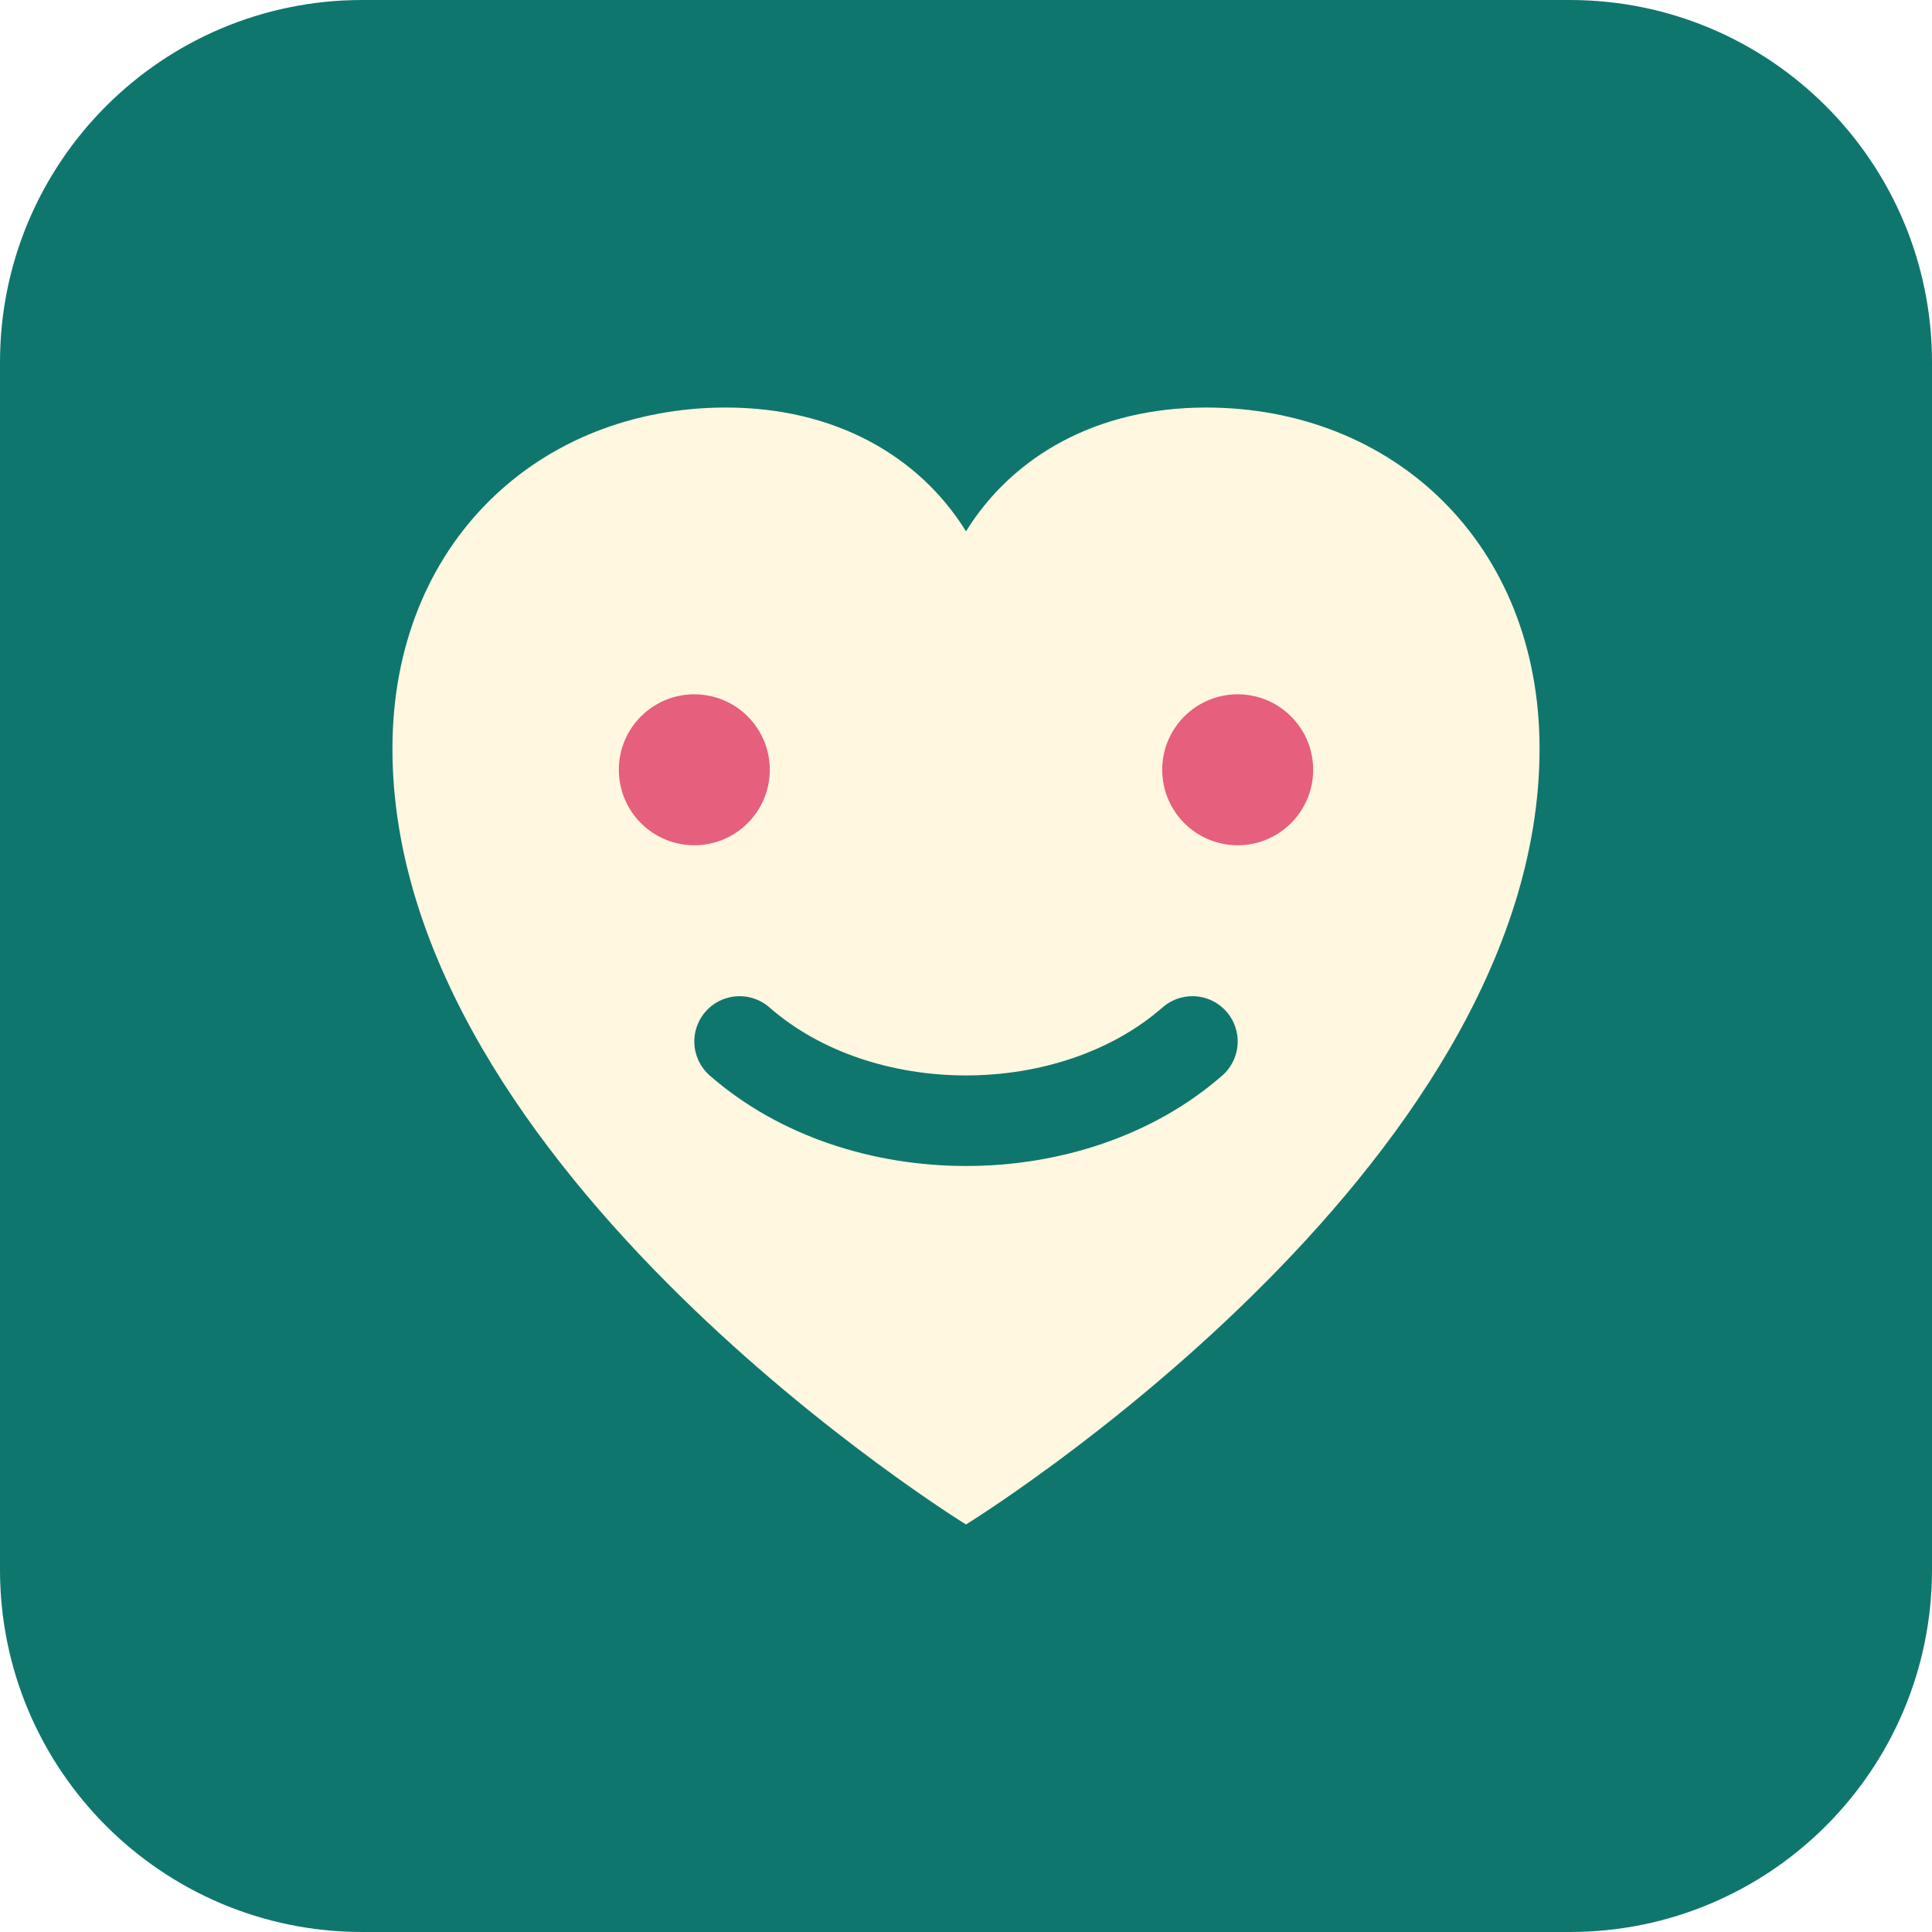
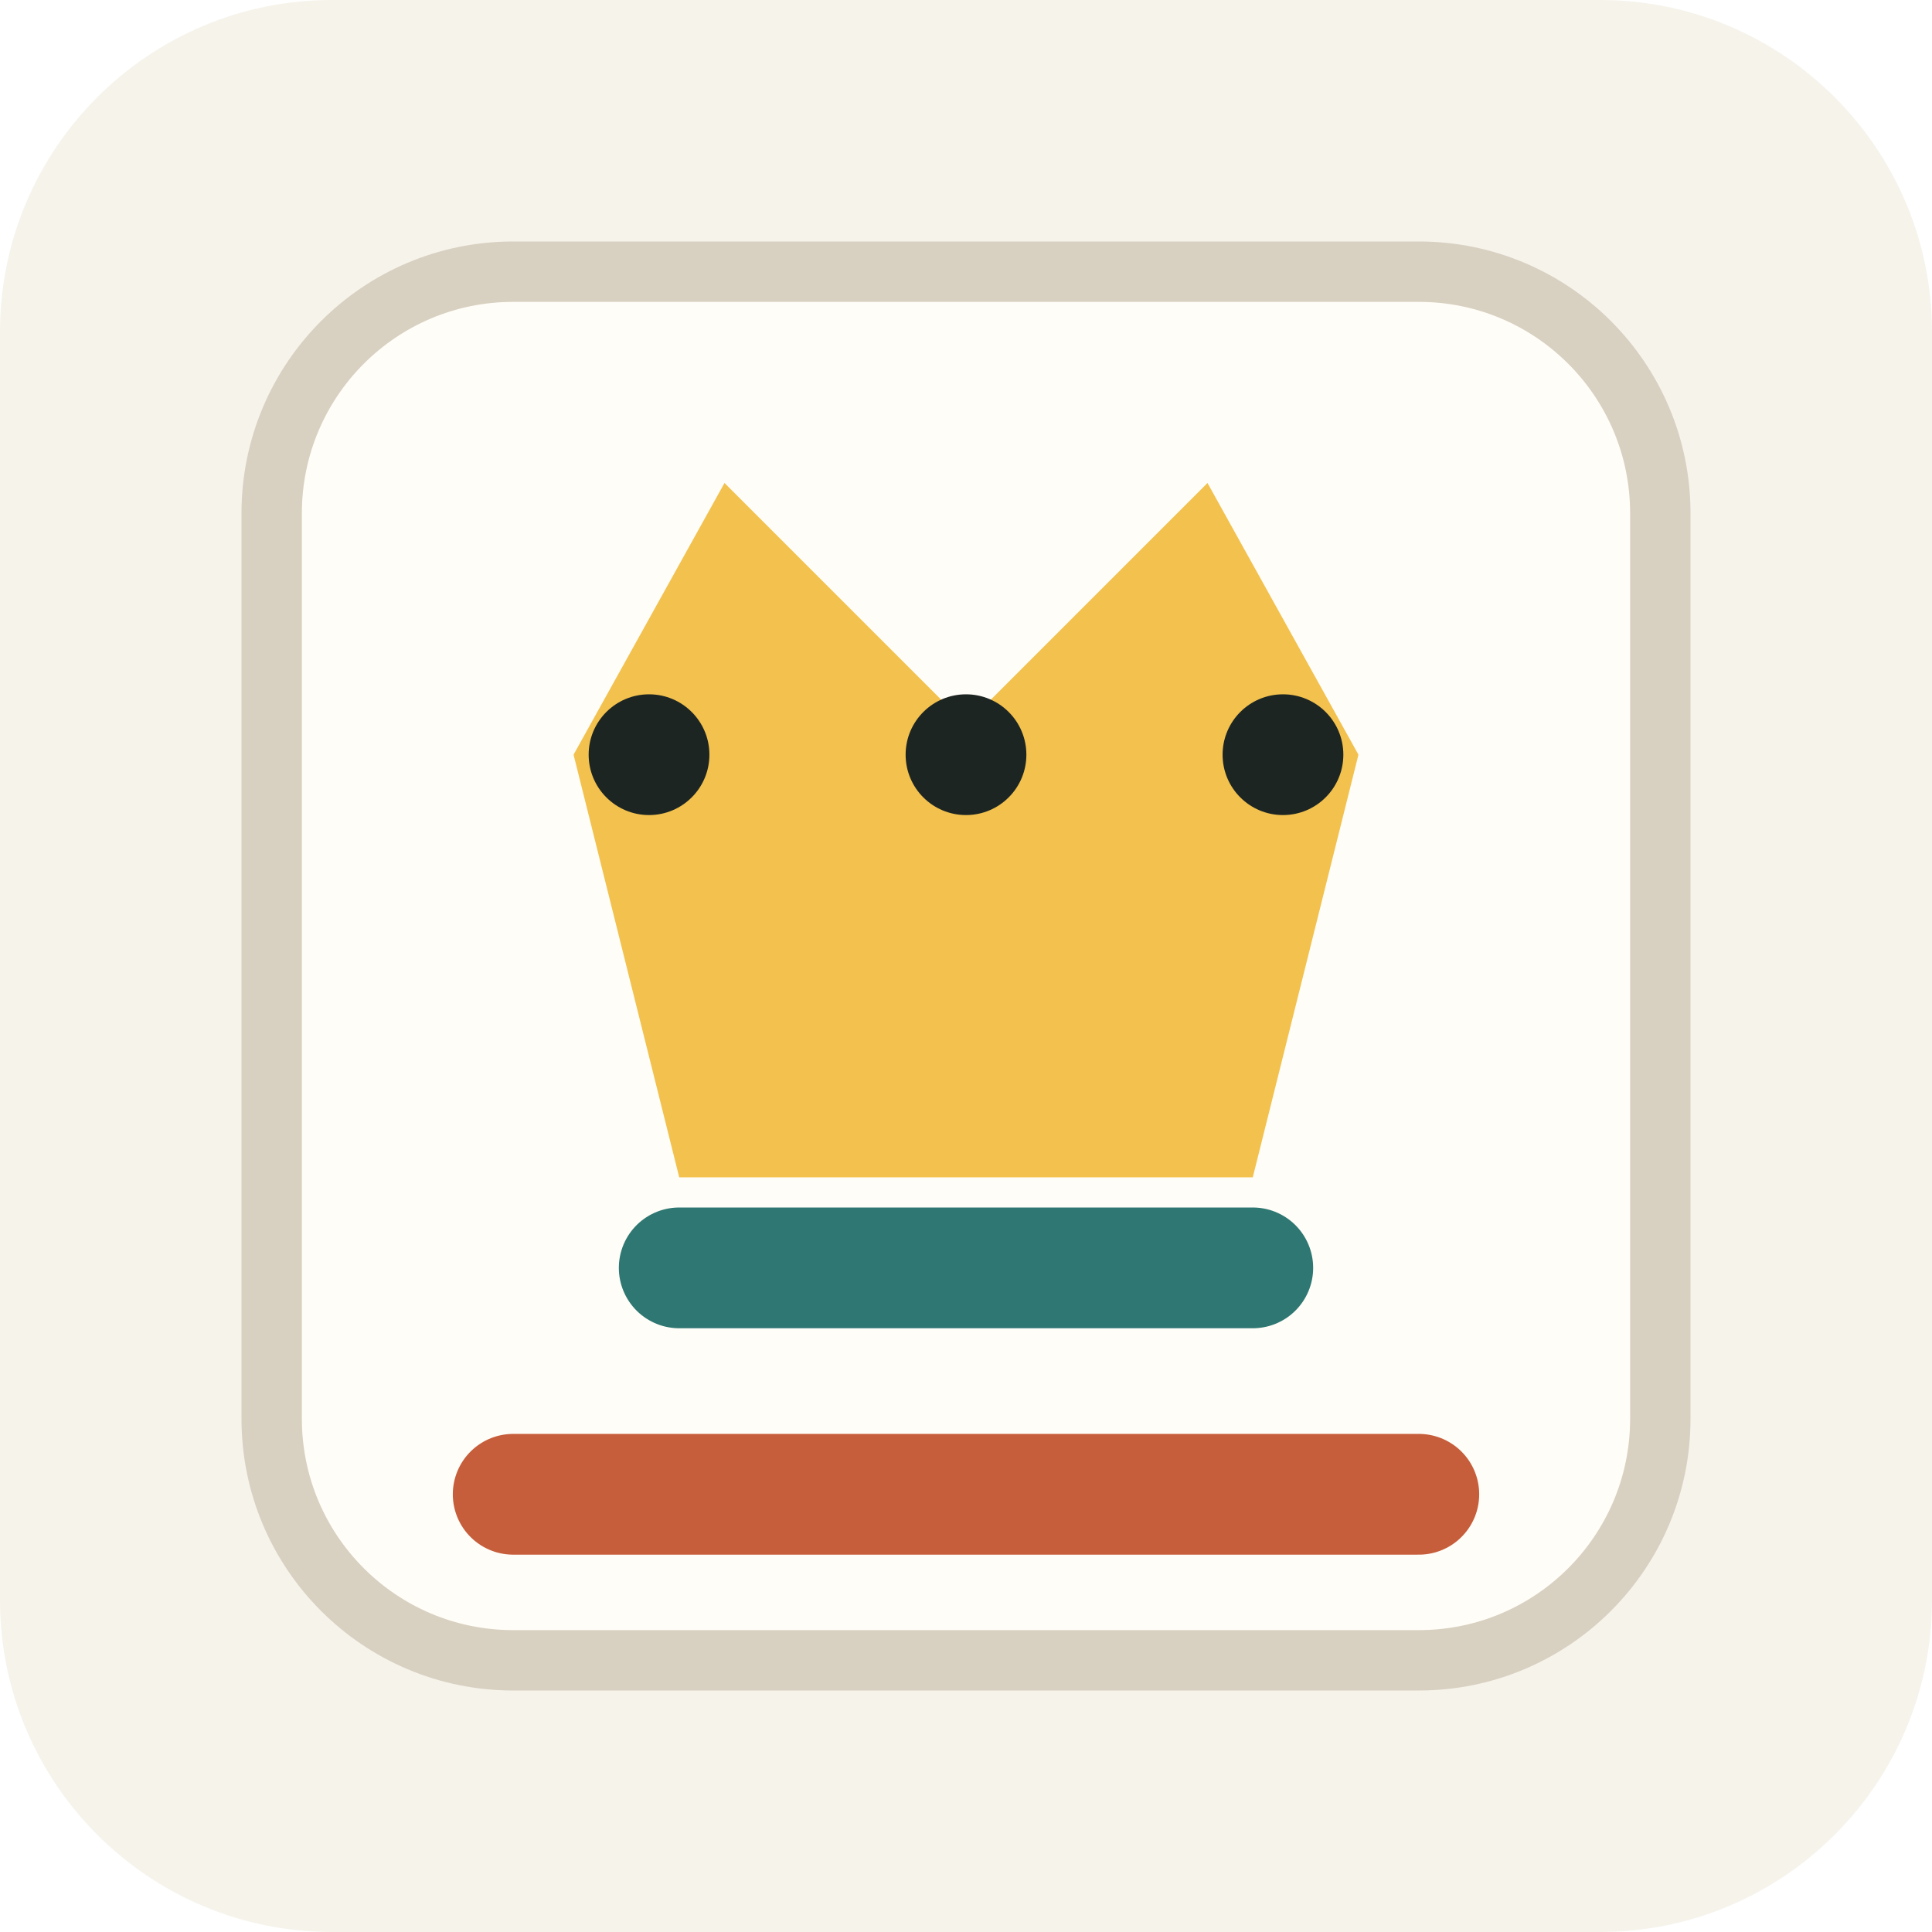
<svg xmlns="http://www.w3.org/2000/svg" viewBox="0 0 128 128">
-   <rect width="128" height="128" rx="24" fill="#0f766e" />
-   <path fill="#fff7df" d="M64 101s-38-23.4-38-51.4C26 36 35.7 27 48.1 27c7.2 0 12.8 3.2 15.9 8.2C67.1 30.2 72.7 27 79.9 27 92.3 27 102 36 102 49.6 102 77.6 64 101 64 101Z" />
-   <circle cx="46" cy="51" r="5" fill="#e65f7c" />
-   <circle cx="82" cy="51" r="5" fill="#e65f7c" />
-   <path fill="none" stroke="#0f766e" stroke-linecap="round" stroke-width="6" d="M49 69c8 7 22 7 30 0" />
+   <rect width="128" height="128" rx="22" fill="#f6f3eb" />
+   <rect x="18" y="18" width="92" height="92" rx="16" fill="#fffdf7" stroke="#d8d0c1" stroke-width="4" />
+   <path d="M38 50 48 32l16 16 16-16 10 18-7 28H45l-7-28Z" fill="#f2c14e" />
+   <path d="M45 84h38" stroke="#2f7772" stroke-width="8" stroke-linecap="round" />
+   <circle cx="43" cy="50" r="4" fill="#1d2523" />
+   <circle cx="64" cy="50" r="4" fill="#1d2523" />
+   <circle cx="85" cy="50" r="4" fill="#1d2523" />
+   <path d="M34 99h60" stroke="#c65d3b" stroke-width="8" stroke-linecap="round" />
</svg>
